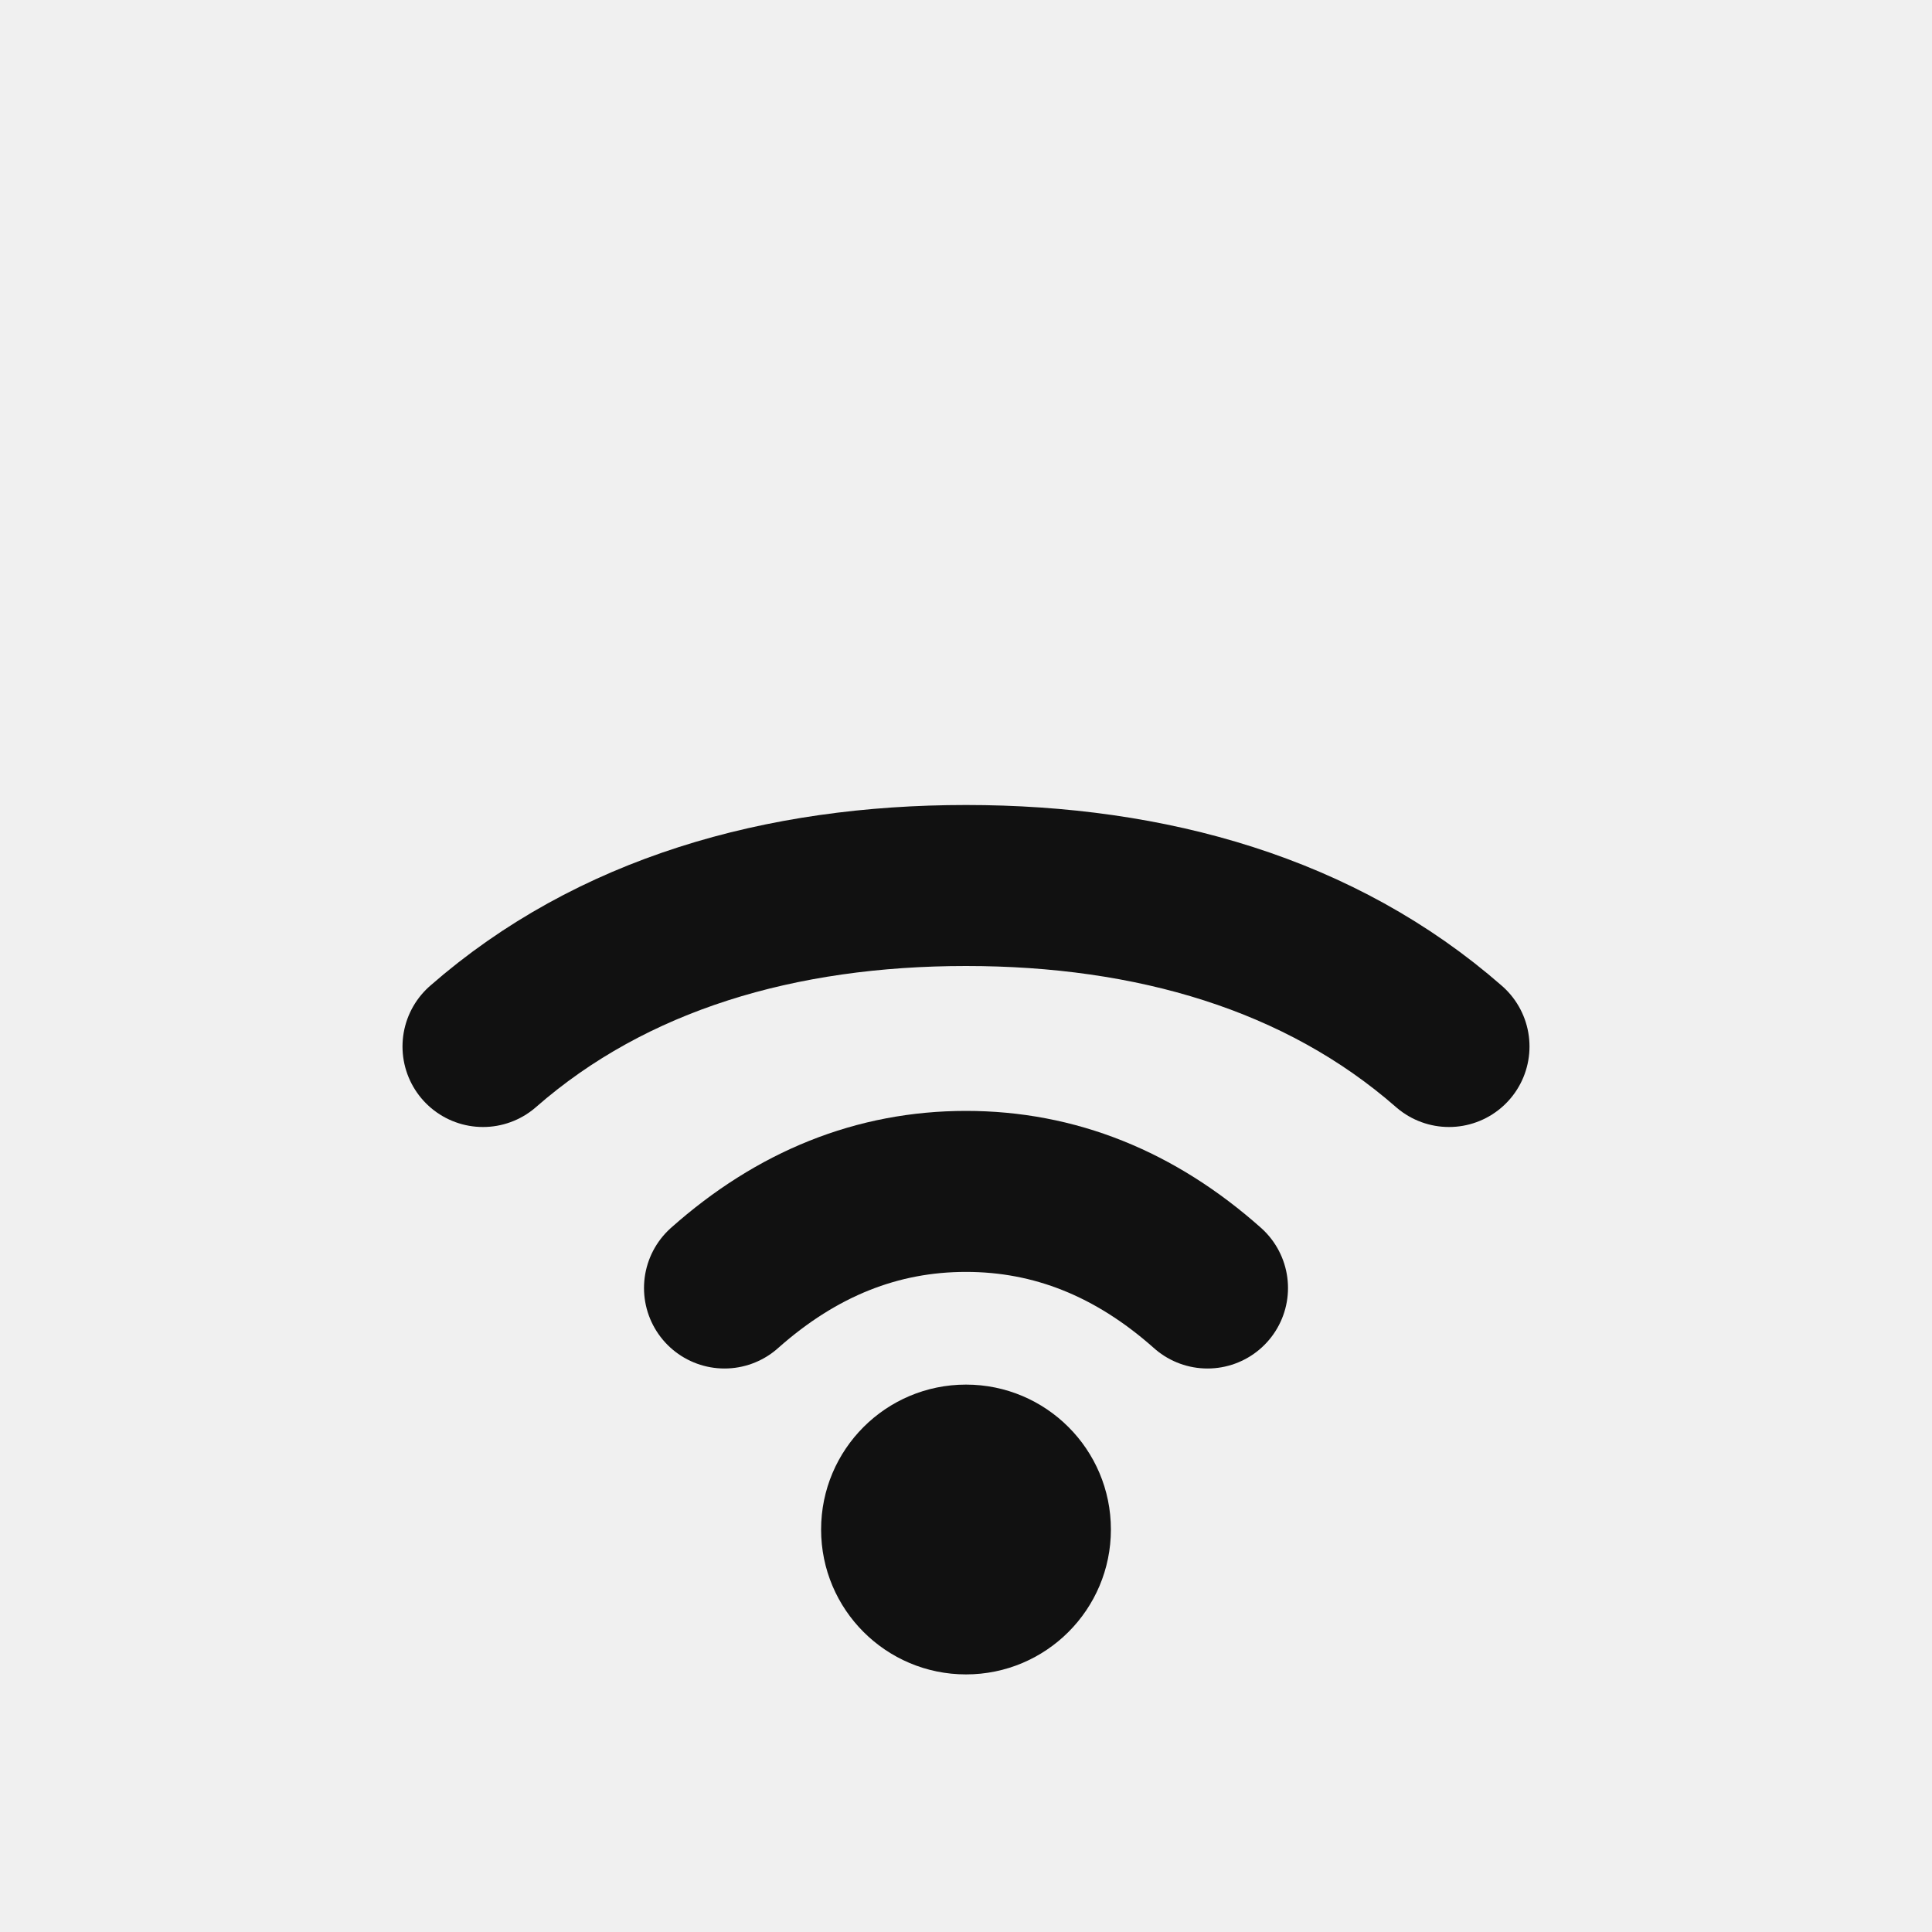
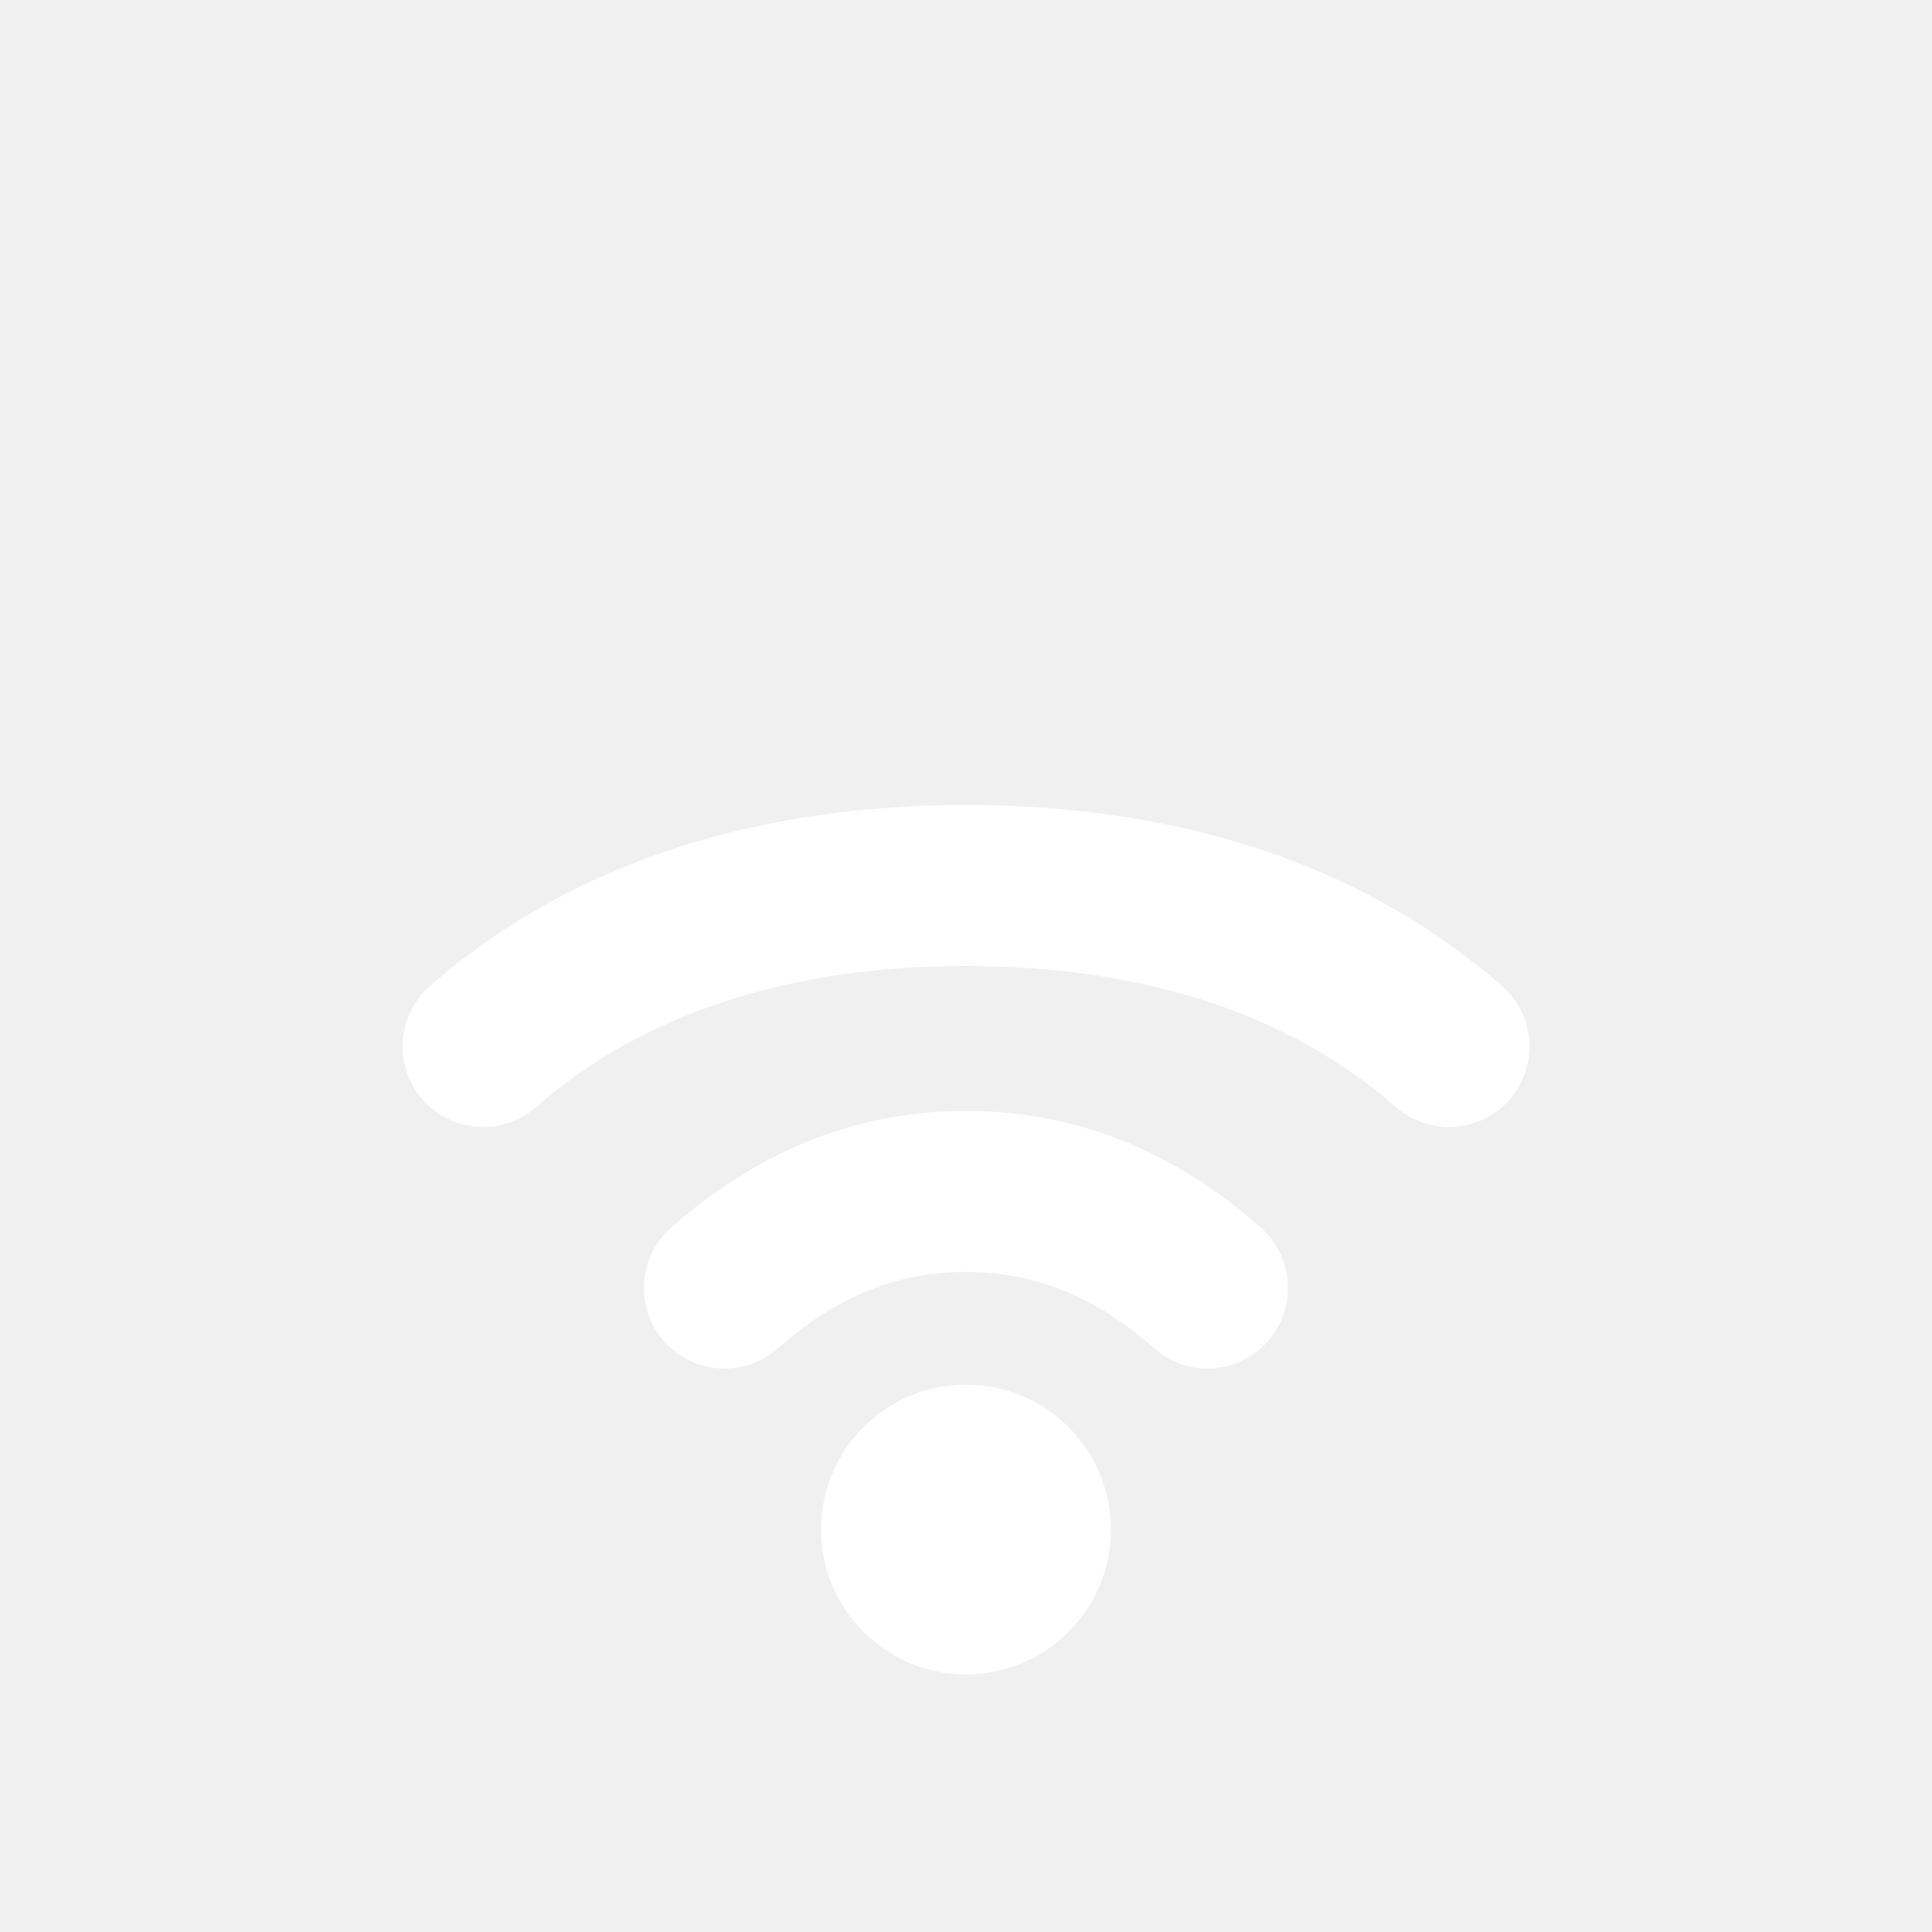
<svg xmlns="http://www.w3.org/2000/svg" width="45" height="45" viewBox="0 0 24 24" fill="none">
-   <path d="M6 13c1.6-1.4 3.7-2 6-2s4.4.6 6 2" stroke="#111111" stroke-width="2" stroke-linecap="round" />
-   <path d="M9 16c.9-.8 1.9-1.2 3-1.2s2.1.4 3 1.2" stroke="#111111" stroke-width="2" stroke-linecap="round" />
-   <circle cx="12" cy="19" r="1.8" fill="#111111" />
+   <path d="M6 13c1.6-1.4 3.7-2 6-2s4.4.6 6 2" stroke="#FFFFFF" stroke-width="2" stroke-linecap="round" />
+   <path d="M9 16c.9-.8 1.9-1.2 3-1.2s2.1.4 3 1.2" stroke="#FFFFFF" stroke-width="2" stroke-linecap="round" />
+   <circle cx="12" cy="19" r="1.8" fill="#FFFFFF" />
</svg>
